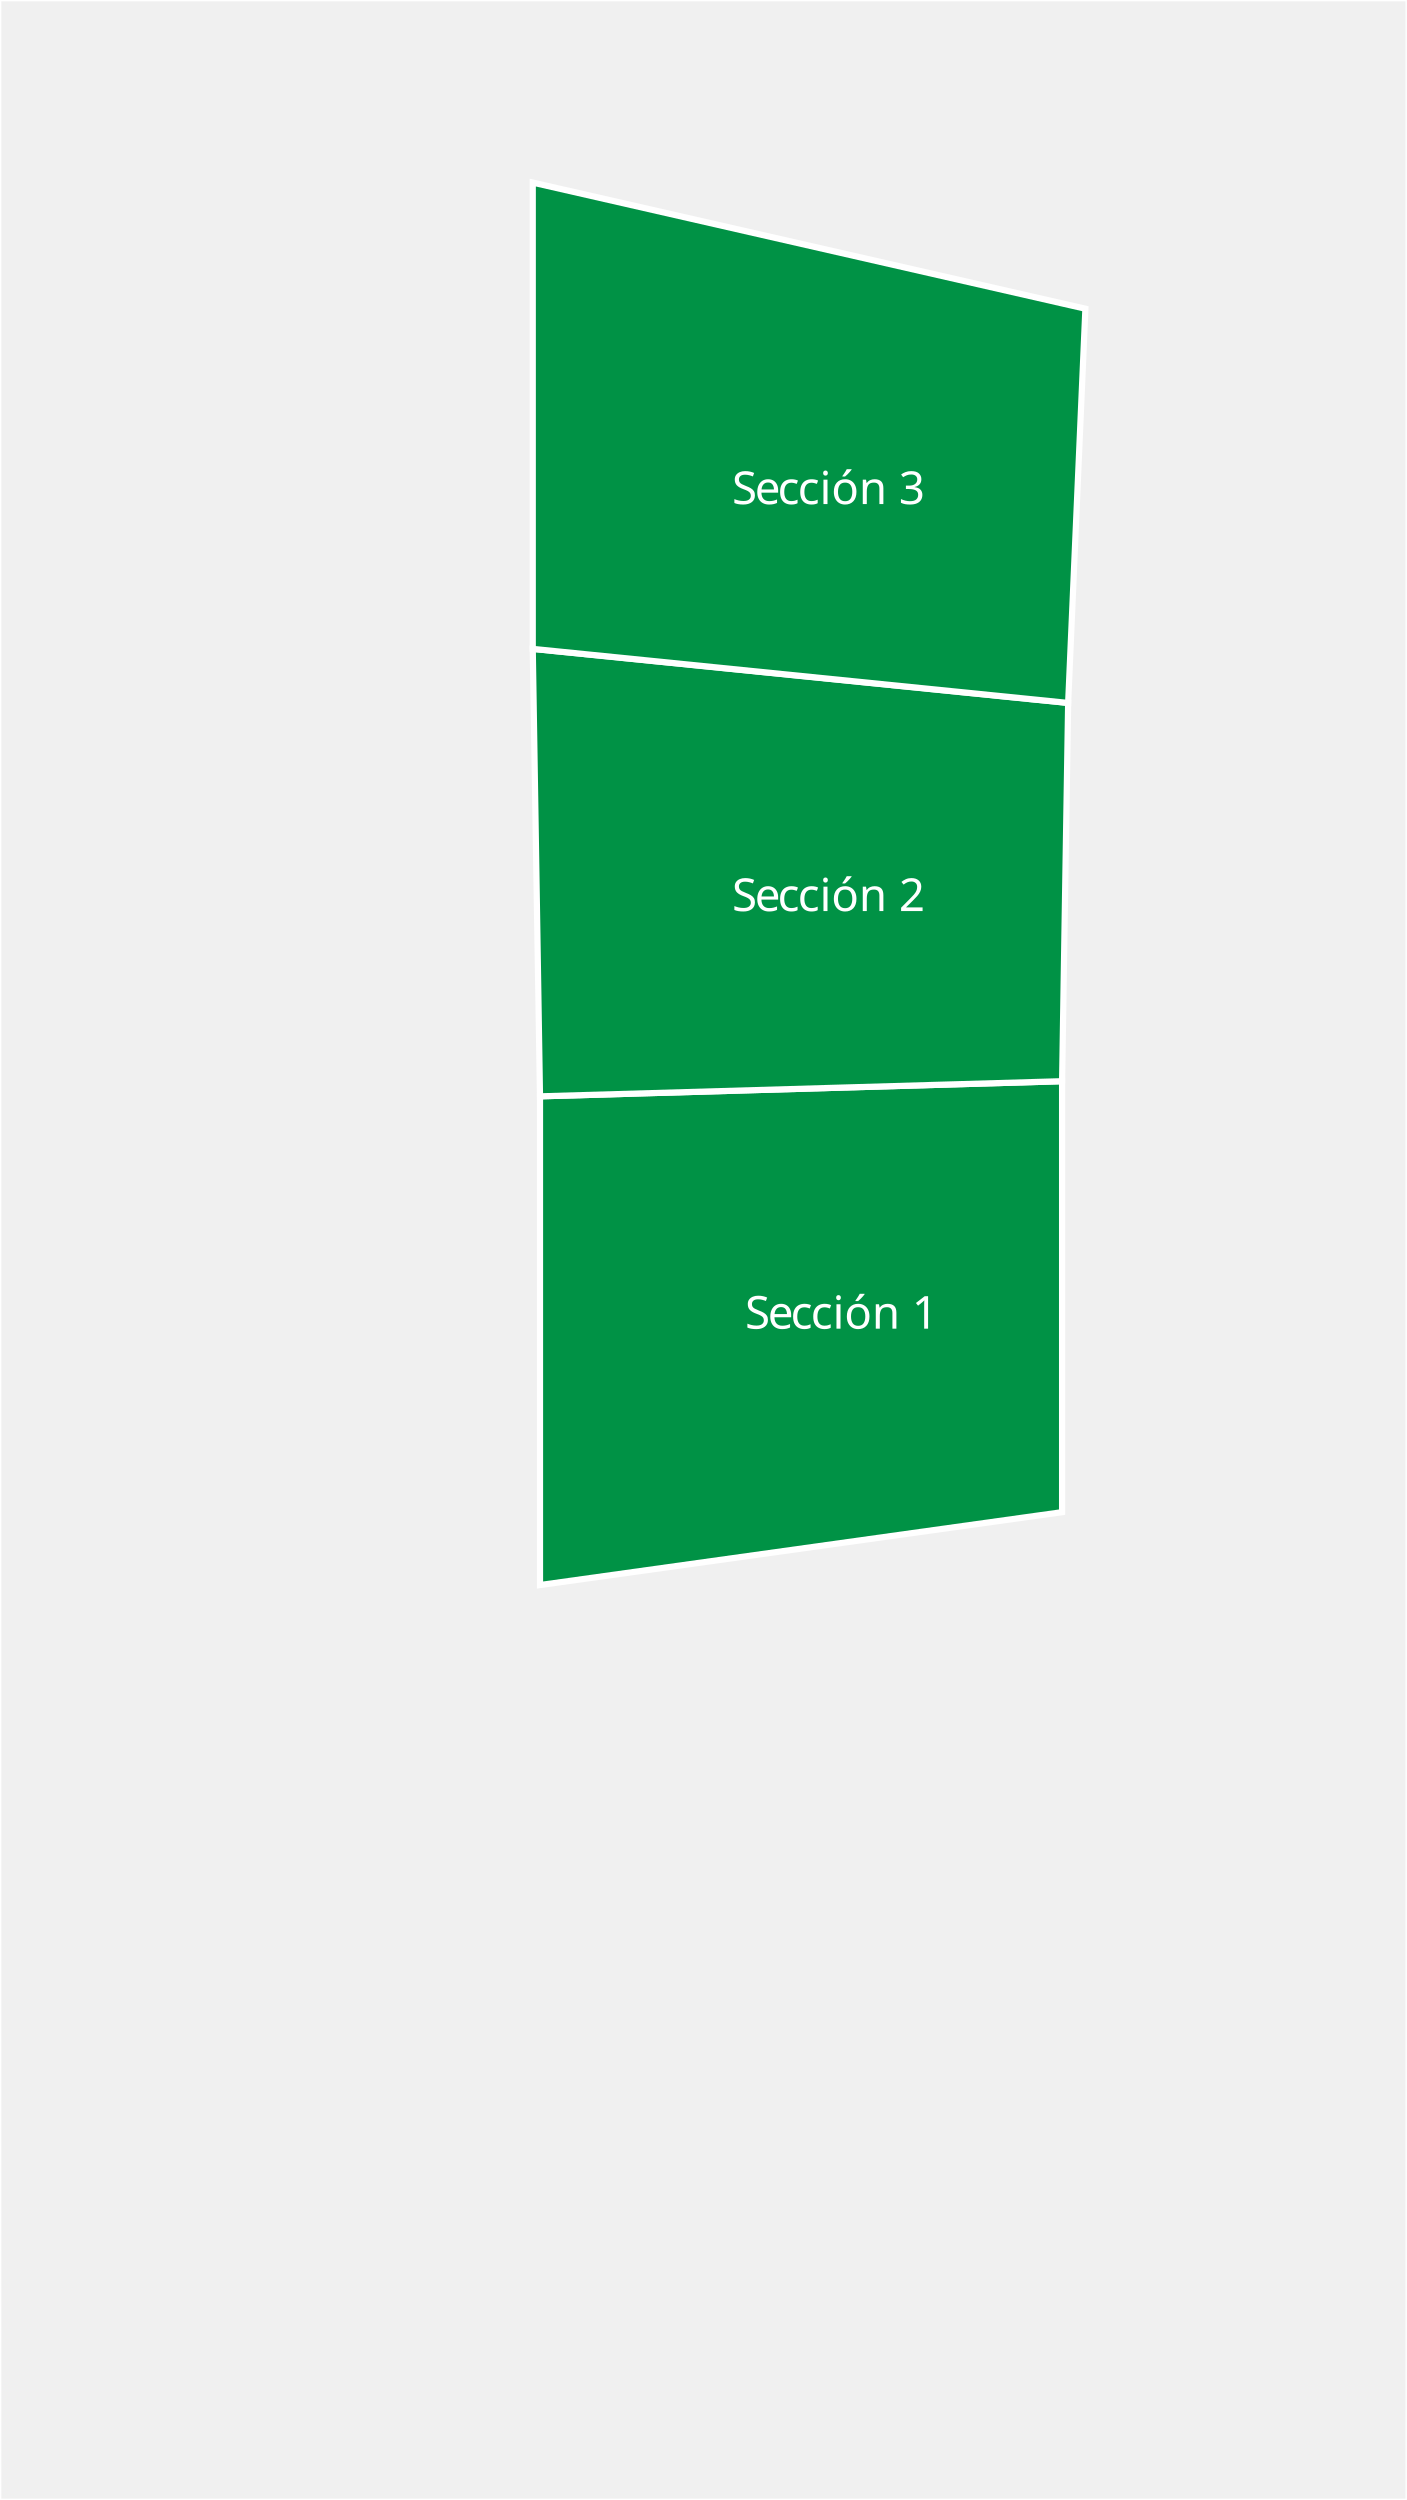
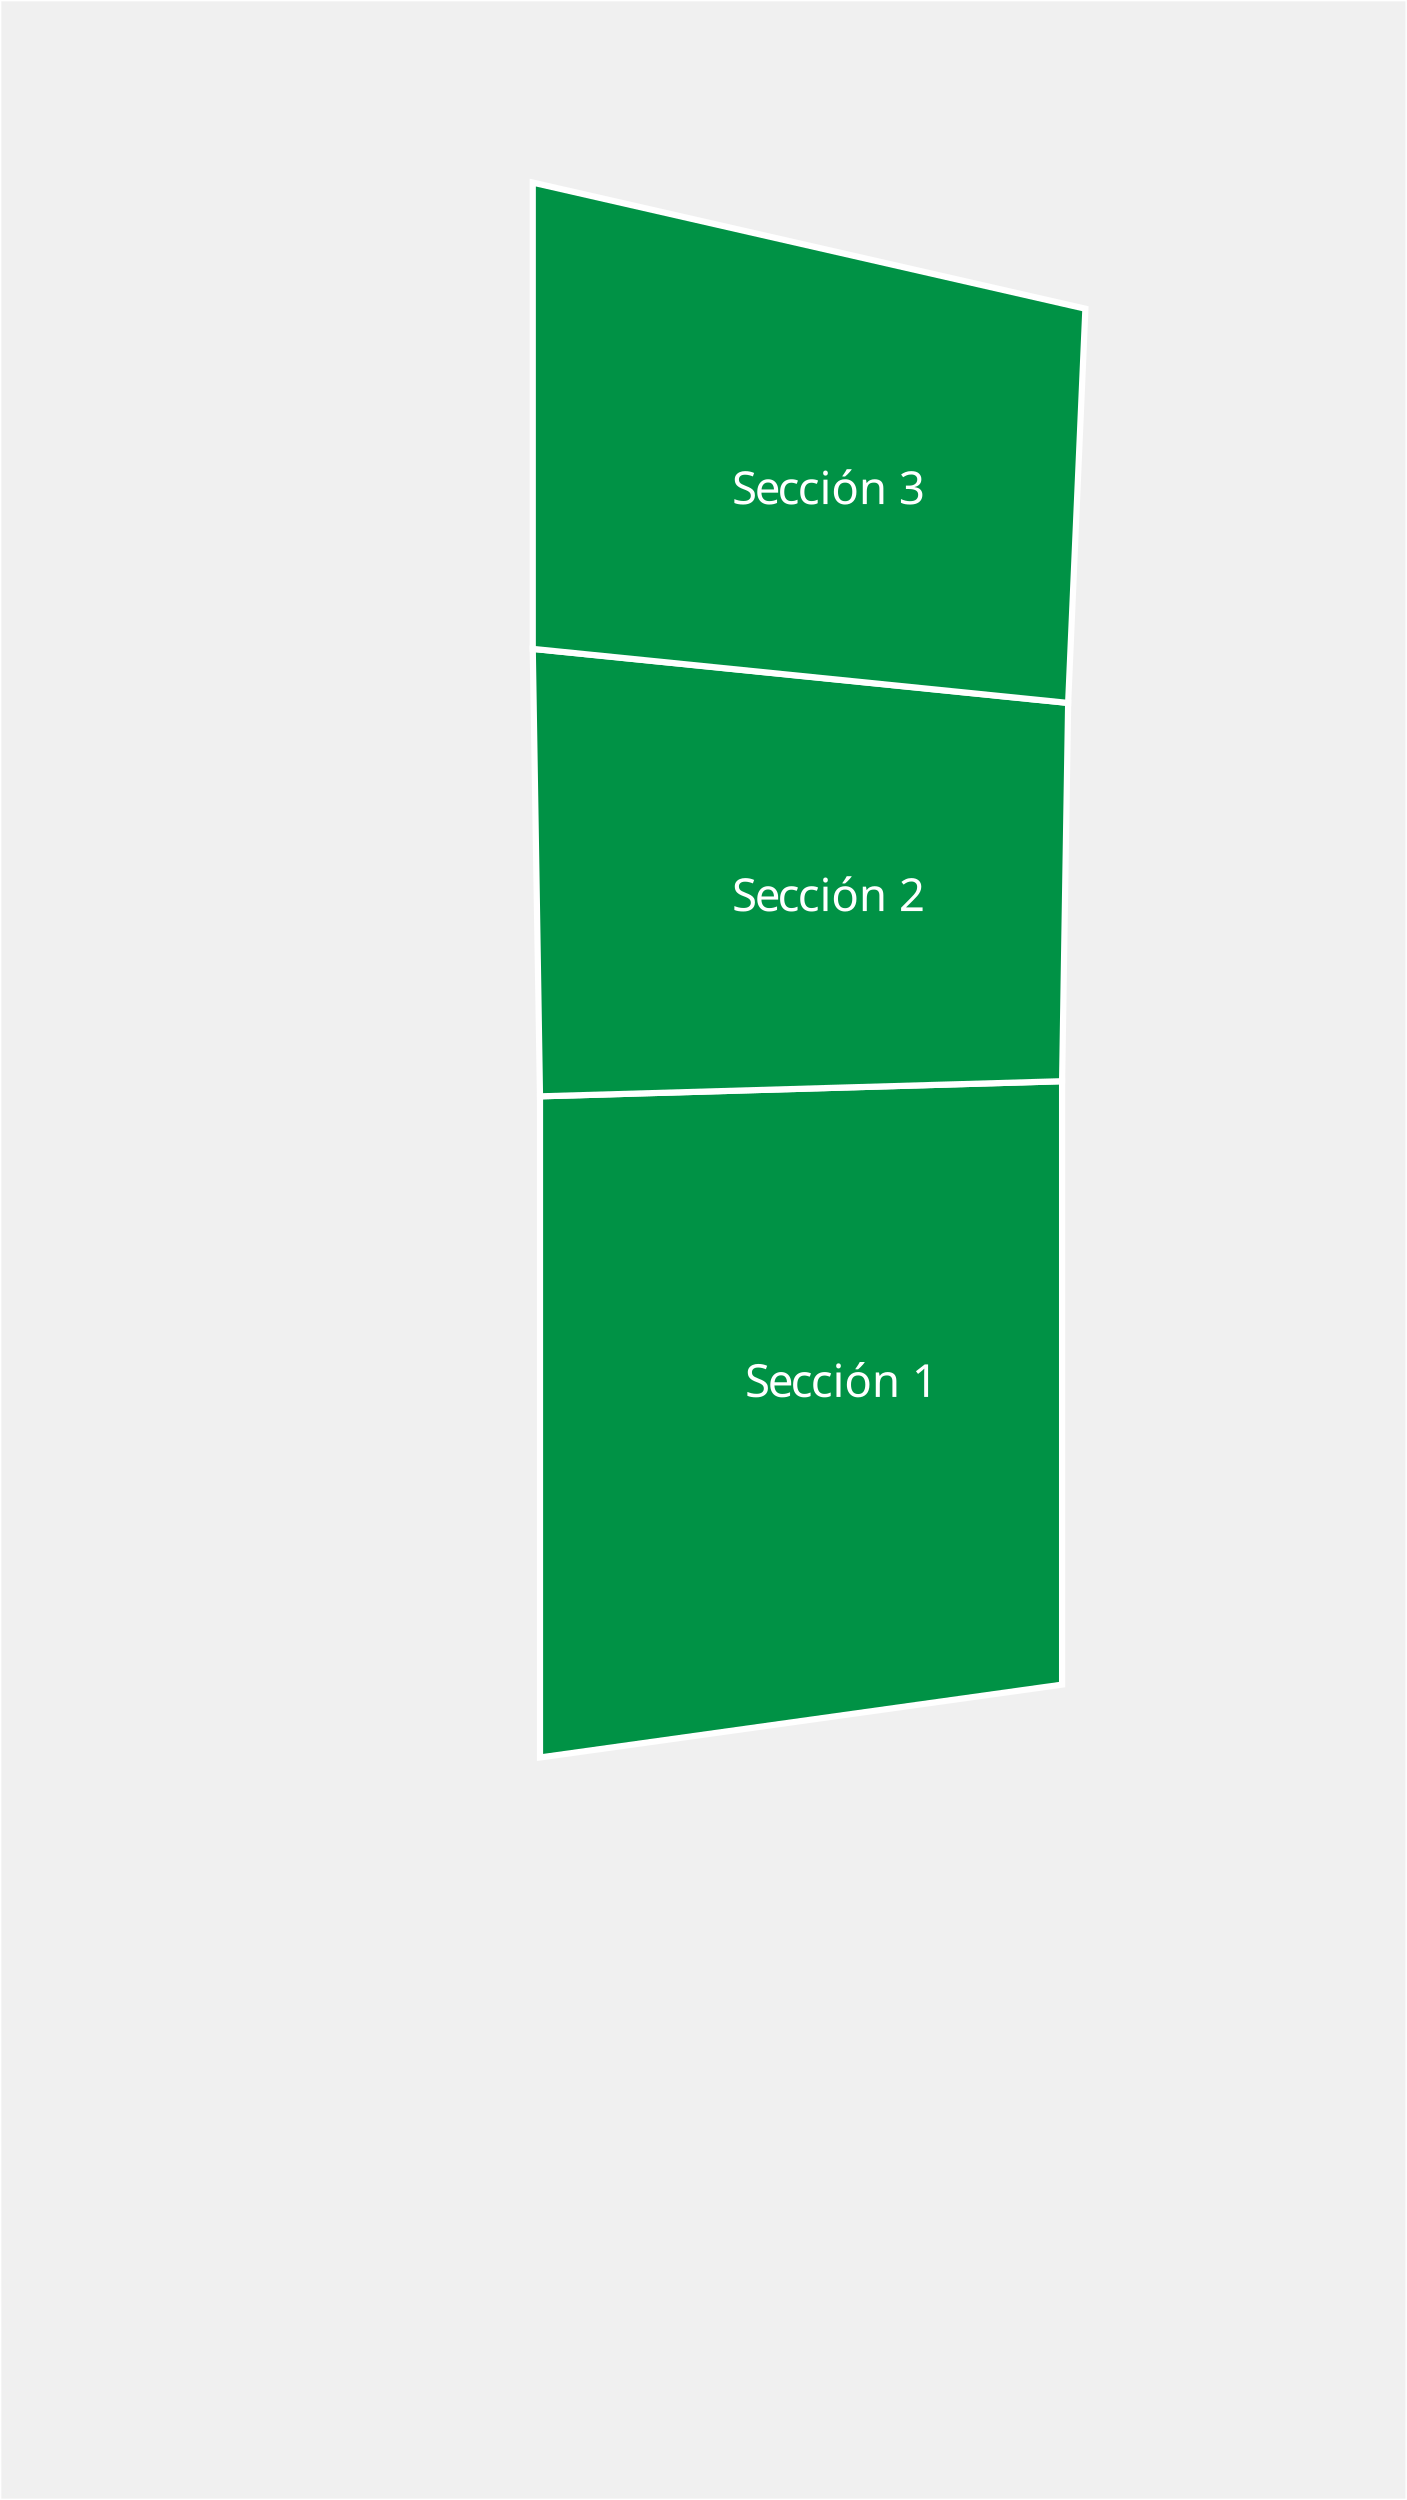
<svg xmlns="http://www.w3.org/2000/svg" viewBox="0 0 1081 1921">
  <defs>
    <style>
      .cls-1 {
        letter-spacing: 0em;
      }

      .cls-2, .cls-3 {
        fill: none;
        stroke: #fff;
        stroke-miterlimit: 10;
      }

      .cls-4 {
        isolation: isolate;
      }

      .cls-3 {
        stroke-width: 4.76px;
      }

      .cls-5 {
        letter-spacing: 0em;
      }

      .cls-6 {
        fill: #009245;
        mix-blend-mode: multiply;
        stroke-width: 0px;
      }

      .cls-7 {
        fill: #fff;
        font-family: MyriadPro-Regular, 'Myriad Pro';
        font-size: 35px;
      }

      .cls-8 {
        letter-spacing: 0em;
      }
    </style>
  </defs>
  <g class="cls-4">
    <g id="Capa_2" data-name="Capa 2">
      <g id="_1" data-name="1">
        <g>
          <g>
            <g>
-               <polygon class="cls-6" points="414.94 842.42 816.1 830.8 816.1 1161.94 414.94 1217.94 414.94 842.42" />
-               <polygon class="cls-3" points="414.94 842.42 816.1 830.8 816.1 1161.94 414.94 1217.94 414.94 842.42" />
+               <polygon class="cls-6" points="414.94 842.42 816.1 830.8 816.1 1294.45 414.94 1350.44 414.94 842.42" />
+               <polygon class="cls-3" points="414.94 842.42 816.1 830.8 816.1 1294.45 414.94 1350.44 414.94 842.42" />
            </g>
            <g>
              <polygon class="cls-6" points="816.1 830.8 820.76 540.14 409.37 498.6 414.94 842.42 816.1 830.8" />
              <polygon class="cls-3" points="816.1 830.8 820.76 540.14 409.37 498.6 414.94 842.42 816.1 830.8" />
            </g>
            <g>
              <polygon class="cls-6" points="820.76 540.14 834.01 237.23 409.37 140.31 409.37 498.6 820.76 540.14" />
              <polygon class="cls-3" points="820.76 540.14 834.01 237.23 409.37 140.31 409.37 498.6 820.76 540.14" />
            </g>
          </g>
-           <text class="cls-7" transform="translate(572.51 1020.96)">
+           <text class="cls-7" transform="translate(572.51 1073.39)">
            <tspan class="cls-5" x="0" y="0">S</tspan>
            <tspan class="cls-1" x="17.46" y="0">e</tspan>
            <tspan class="cls-8" x="35" y="0">c</tspan>
            <tspan x="50.47" y="0">ción 1</tspan>
          </text>
          <text class="cls-7" transform="translate(562.51 700.06)">
            <tspan class="cls-5" x="0" y="0">S</tspan>
            <tspan class="cls-1" x="17.46" y="0">e</tspan>
            <tspan class="cls-8" x="35" y="0">c</tspan>
            <tspan x="50.47" y="0">ción 2</tspan>
          </text>
          <text class="cls-7" transform="translate(562.51 387.35)">
            <tspan class="cls-5" x="0" y="0">S</tspan>
            <tspan class="cls-1" x="17.46" y="0">e</tspan>
            <tspan class="cls-8" x="35" y="0">c</tspan>
            <tspan x="50.47" y="0">ción 3</tspan>
          </text>
          <rect class="cls-2" x=".5" y=".5" width="1080" height="1920" />
        </g>
      </g>
    </g>
  </g>
</svg>
